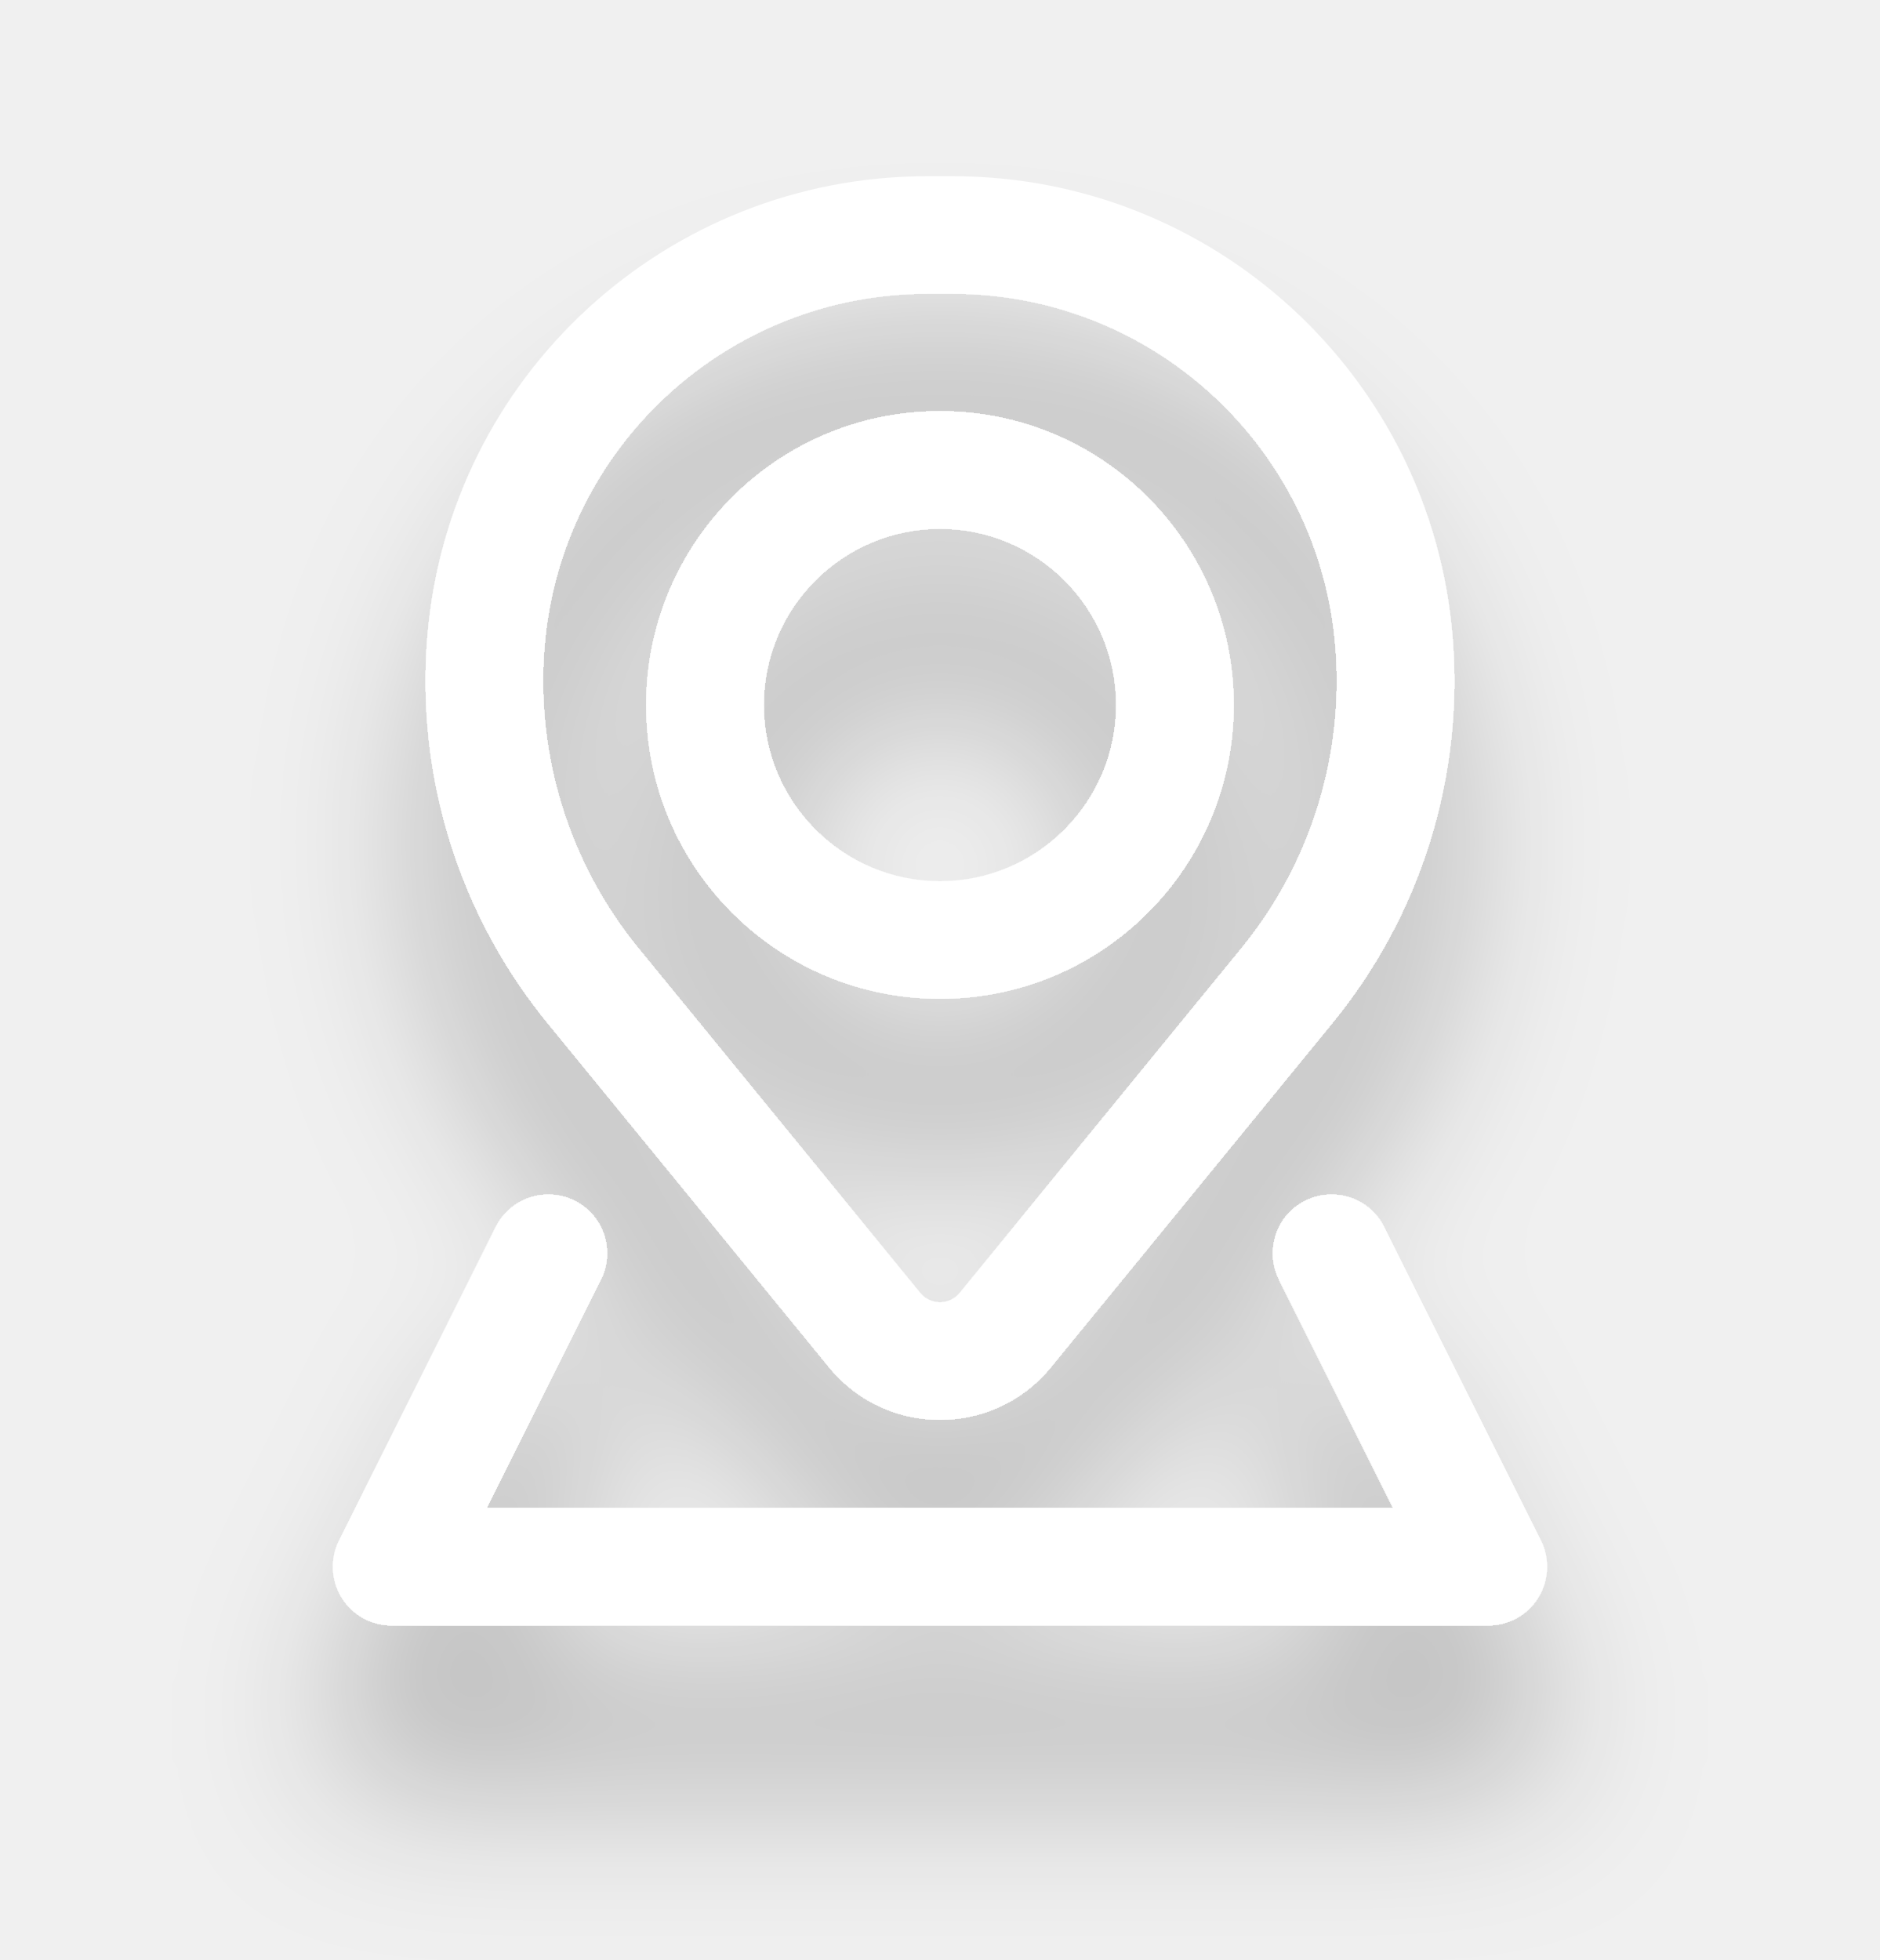
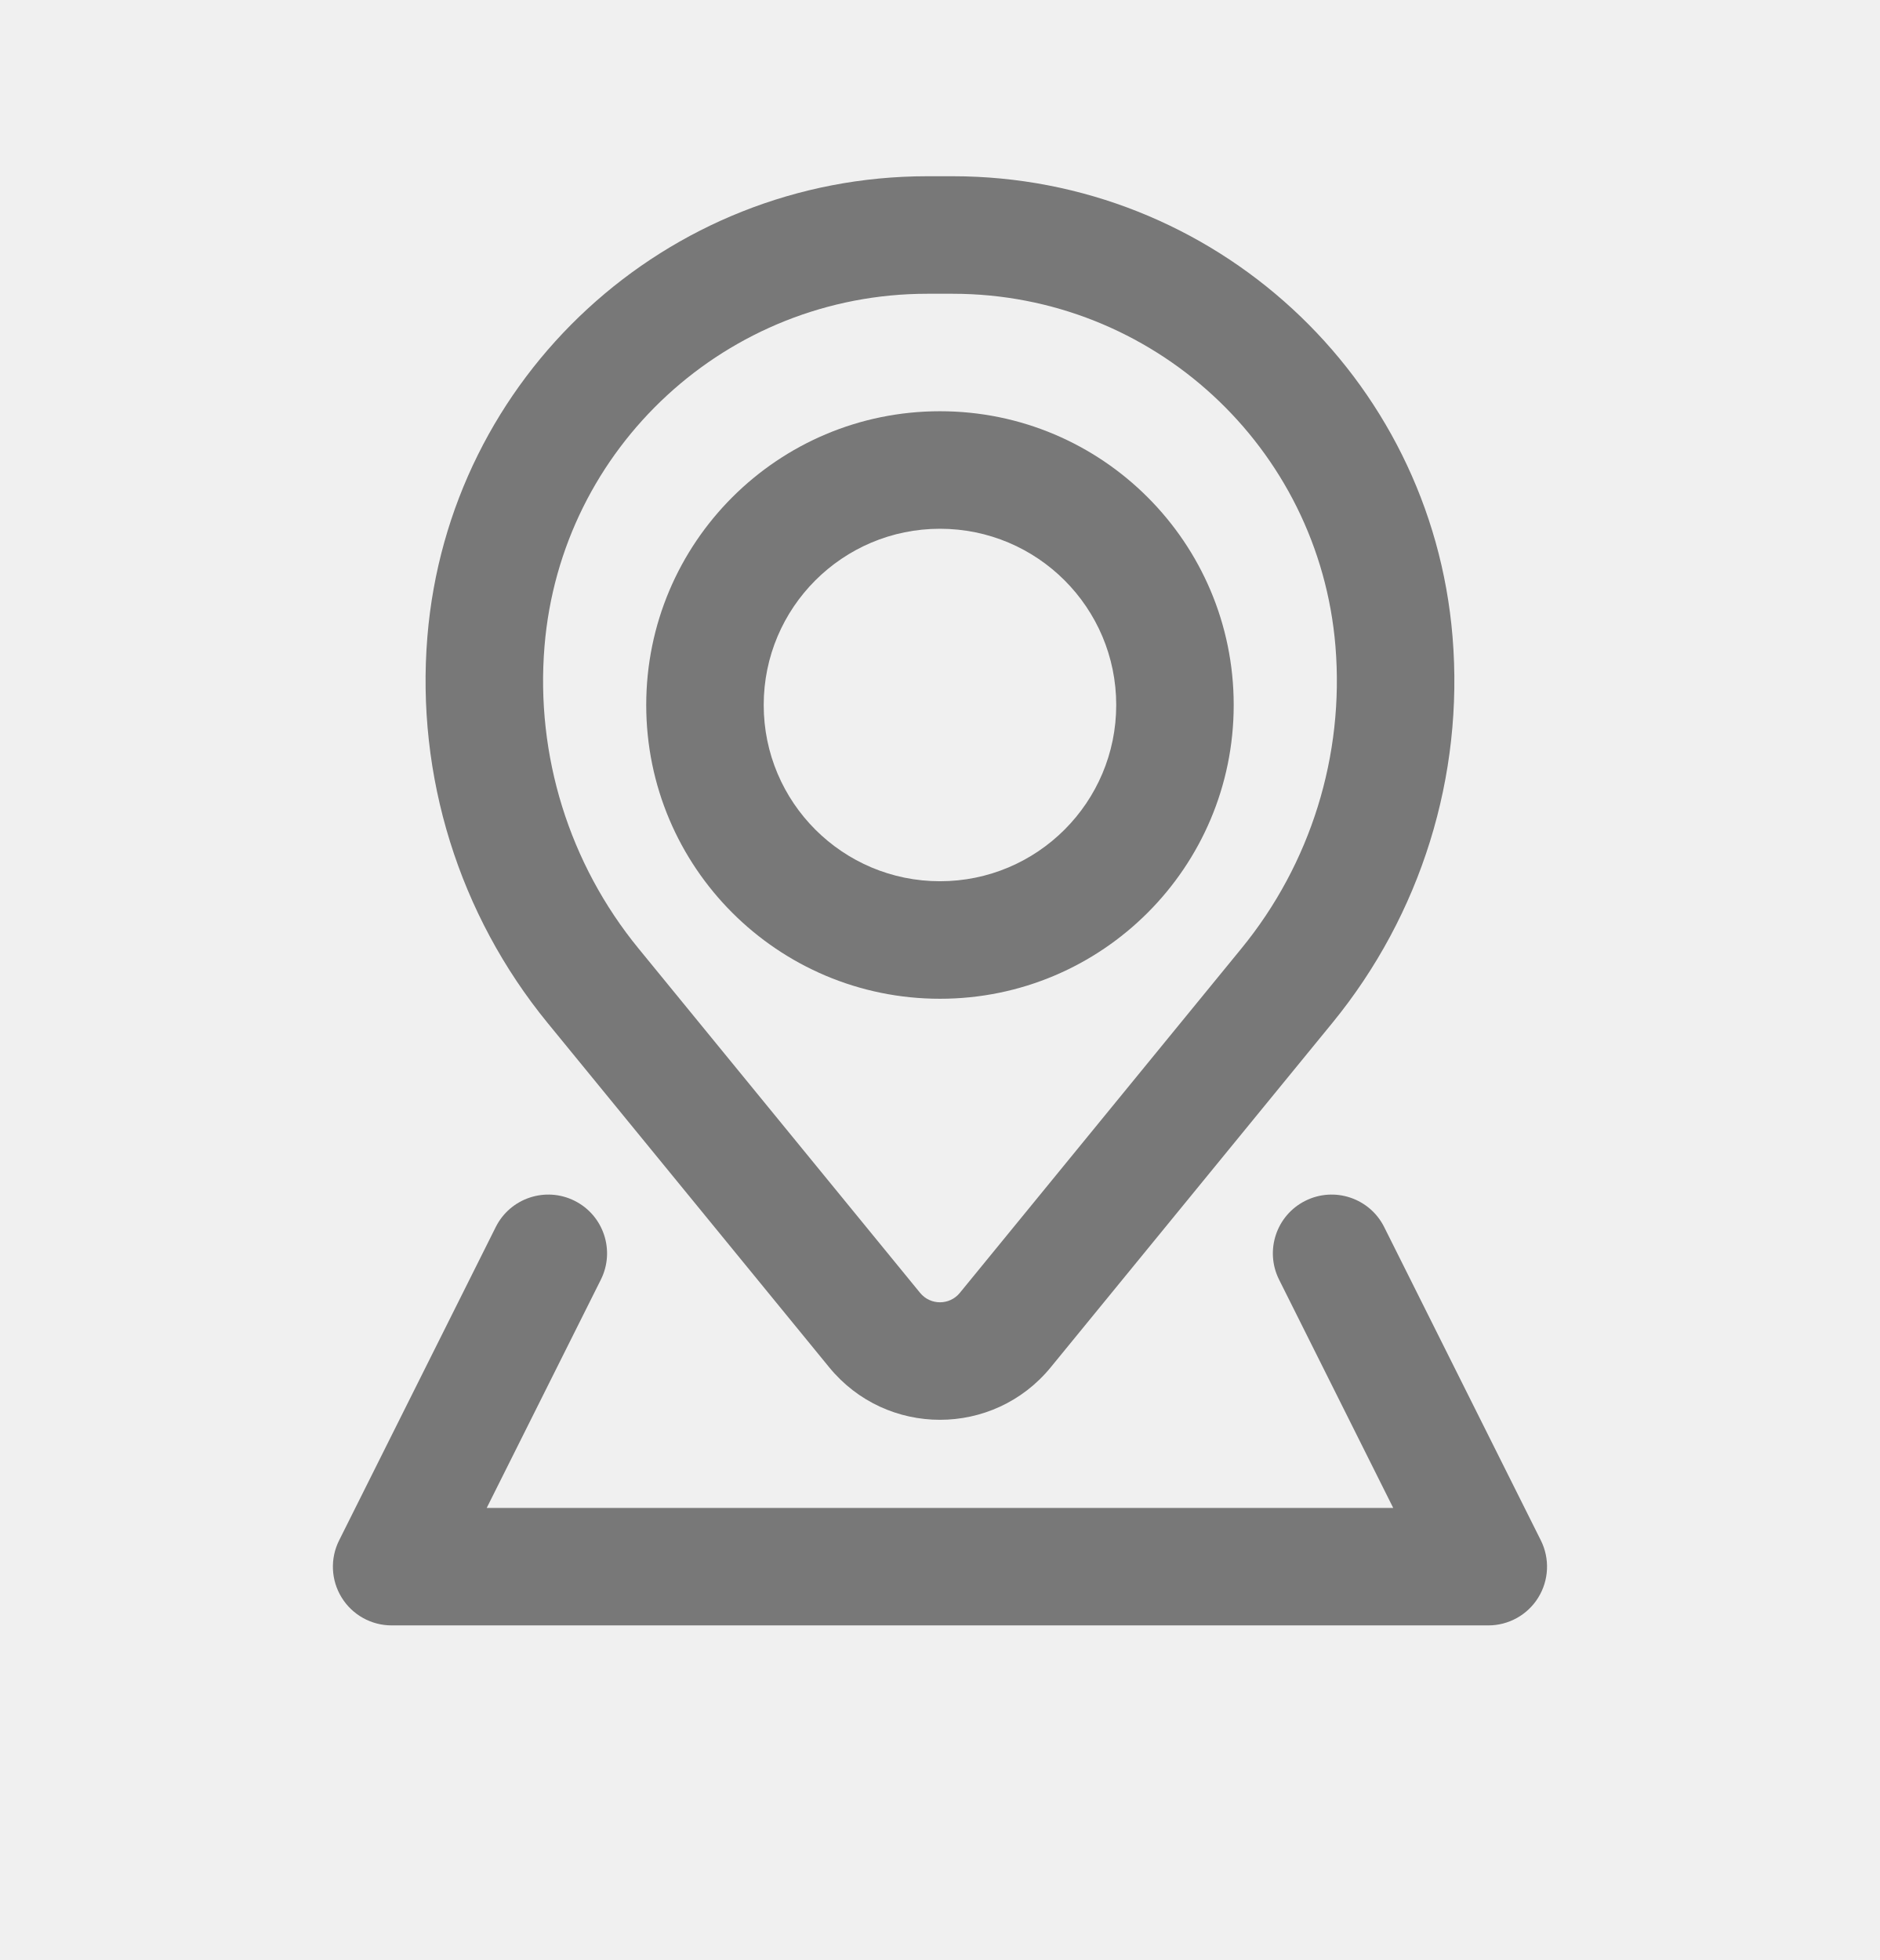
<svg xmlns="http://www.w3.org/2000/svg" width="47" height="49" viewBox="0 0 47 49" fill="none">
-   <g filter="url(#filter0_d_9_538)">
-     <path fill-rule="evenodd" clip-rule="evenodd" d="M16.156 17.625C16.156 13.569 19.444 10.281 23.5 10.281C27.555 10.281 30.843 13.569 30.843 17.625C30.843 21.681 27.555 24.969 23.5 24.969C19.444 24.969 16.156 21.681 16.156 17.625ZM23.5 13.219C21.066 13.219 19.093 15.191 19.093 17.625C19.093 20.058 21.066 22.031 23.5 22.031C25.933 22.031 27.906 20.058 27.906 17.625C27.906 15.191 25.933 13.219 23.5 13.219Z" fill="white" />
-     <path fill-rule="evenodd" clip-rule="evenodd" d="M10.685 15.916C11.221 9.412 16.656 4.406 23.182 4.406H23.817C30.343 4.406 35.778 9.412 36.314 15.916C36.602 19.402 35.525 22.864 33.31 25.572L26.27 34.181C24.838 35.933 22.161 35.933 20.729 34.181L13.689 25.572C11.475 22.864 10.398 19.402 10.685 15.916ZM23.182 7.344C18.185 7.344 14.023 11.177 13.613 16.157C13.388 18.885 14.23 21.594 15.963 23.712L23.003 32.322C23.26 32.636 23.74 32.636 23.996 32.322L31.036 23.712C32.769 21.594 33.611 18.885 33.386 16.157C32.976 11.177 28.814 7.344 23.817 7.344H23.182Z" fill="white" />
-     <path d="M15.022 31.99C15.384 31.265 15.09 30.382 14.365 30.02C13.639 29.657 12.757 29.951 12.394 30.676L8.478 38.51C8.25 38.965 8.274 39.506 8.542 39.939C8.809 40.372 9.282 40.635 9.791 40.635H37.208C37.717 40.635 38.19 40.372 38.457 39.939C38.725 39.506 38.749 38.965 38.522 38.51L34.605 30.676C34.242 29.951 33.36 29.657 32.634 30.02C31.909 30.382 31.615 31.265 31.977 31.99L34.831 37.698H12.168L15.022 31.99Z" fill="white" />
+   <g opacity="0.5">
+     <path fill-rule="evenodd" clip-rule="evenodd" d="M16.156 17.625C16.156 13.569 19.444 10.281 23.5 10.281C27.555 10.281 30.843 13.569 30.843 17.625C30.843 21.681 27.555 24.969 23.5 24.969C19.444 24.969 16.156 21.681 16.156 17.625ZM23.5 13.219C21.066 13.219 19.093 15.191 19.093 17.625C19.093 20.058 21.066 22.031 23.5 22.031C25.933 22.031 27.906 20.058 27.906 17.625C27.906 15.191 25.933 13.219 23.5 13.219Z" fill="black" />
+     <path fill-rule="evenodd" clip-rule="evenodd" d="M10.685 15.916C11.221 9.412 16.656 4.406 23.183 4.406H23.817C30.343 4.406 35.778 9.412 36.314 15.916C36.602 19.402 35.525 22.864 33.31 25.572L26.27 34.181C24.838 35.933 22.161 35.933 20.729 34.181L13.689 25.572C11.475 22.864 10.398 19.402 10.685 15.916ZM23.183 7.344C18.185 7.344 14.023 11.177 13.613 16.157C13.388 18.885 14.23 21.594 15.963 23.712L23.003 32.322C23.26 32.636 23.74 32.636 23.996 32.322L31.036 23.712C32.769 21.594 33.611 18.885 33.387 16.157C32.976 11.177 28.814 7.344 23.817 7.344H23.183Z" fill="black" />
+     <path d="M15.022 31.99C15.384 31.265 15.09 30.382 14.365 30.02C13.639 29.657 12.757 29.951 12.394 30.676L8.478 38.51C8.25 38.965 8.274 39.506 8.542 39.939C8.809 40.372 9.282 40.635 9.791 40.635H37.208C37.717 40.635 38.19 40.372 38.457 39.939C38.725 39.506 38.749 38.965 38.522 38.51L34.605 30.676C34.242 29.951 33.36 29.657 32.634 30.02C31.909 30.382 31.615 31.265 31.977 31.99L34.831 37.698H12.168L15.022 31.99Z" fill="black" />
  </g>
-   <defs>
-     <filter id="filter0_d_9_538" x="-4" y="0" width="55" height="55" filterUnits="userSpaceOnUse" color-interpolation-filters="sRGB">
-       <feFlood flood-opacity="0" result="BackgroundImageFix" />
-       <feColorMatrix in="SourceAlpha" type="matrix" values="0 0 0 0 0 0 0 0 0 0 0 0 0 0 0 0 0 0 127 0" result="hardAlpha" />
-       <feOffset dy="4" />
-       <feGaussianBlur stdDeviation="2" />
-       <feComposite in2="hardAlpha" operator="out" />
-       <feColorMatrix type="matrix" values="0 0 0 0 0 0 0 0 0 0 0 0 0 0 0 0 0 0 0.25 0" />
-       <feBlend mode="normal" in2="BackgroundImageFix" result="effect1_dropShadow_9_538" />
-       <feBlend mode="normal" in="SourceGraphic" in2="effect1_dropShadow_9_538" result="shape" />
-     </filter>
-   </defs>
</svg>
